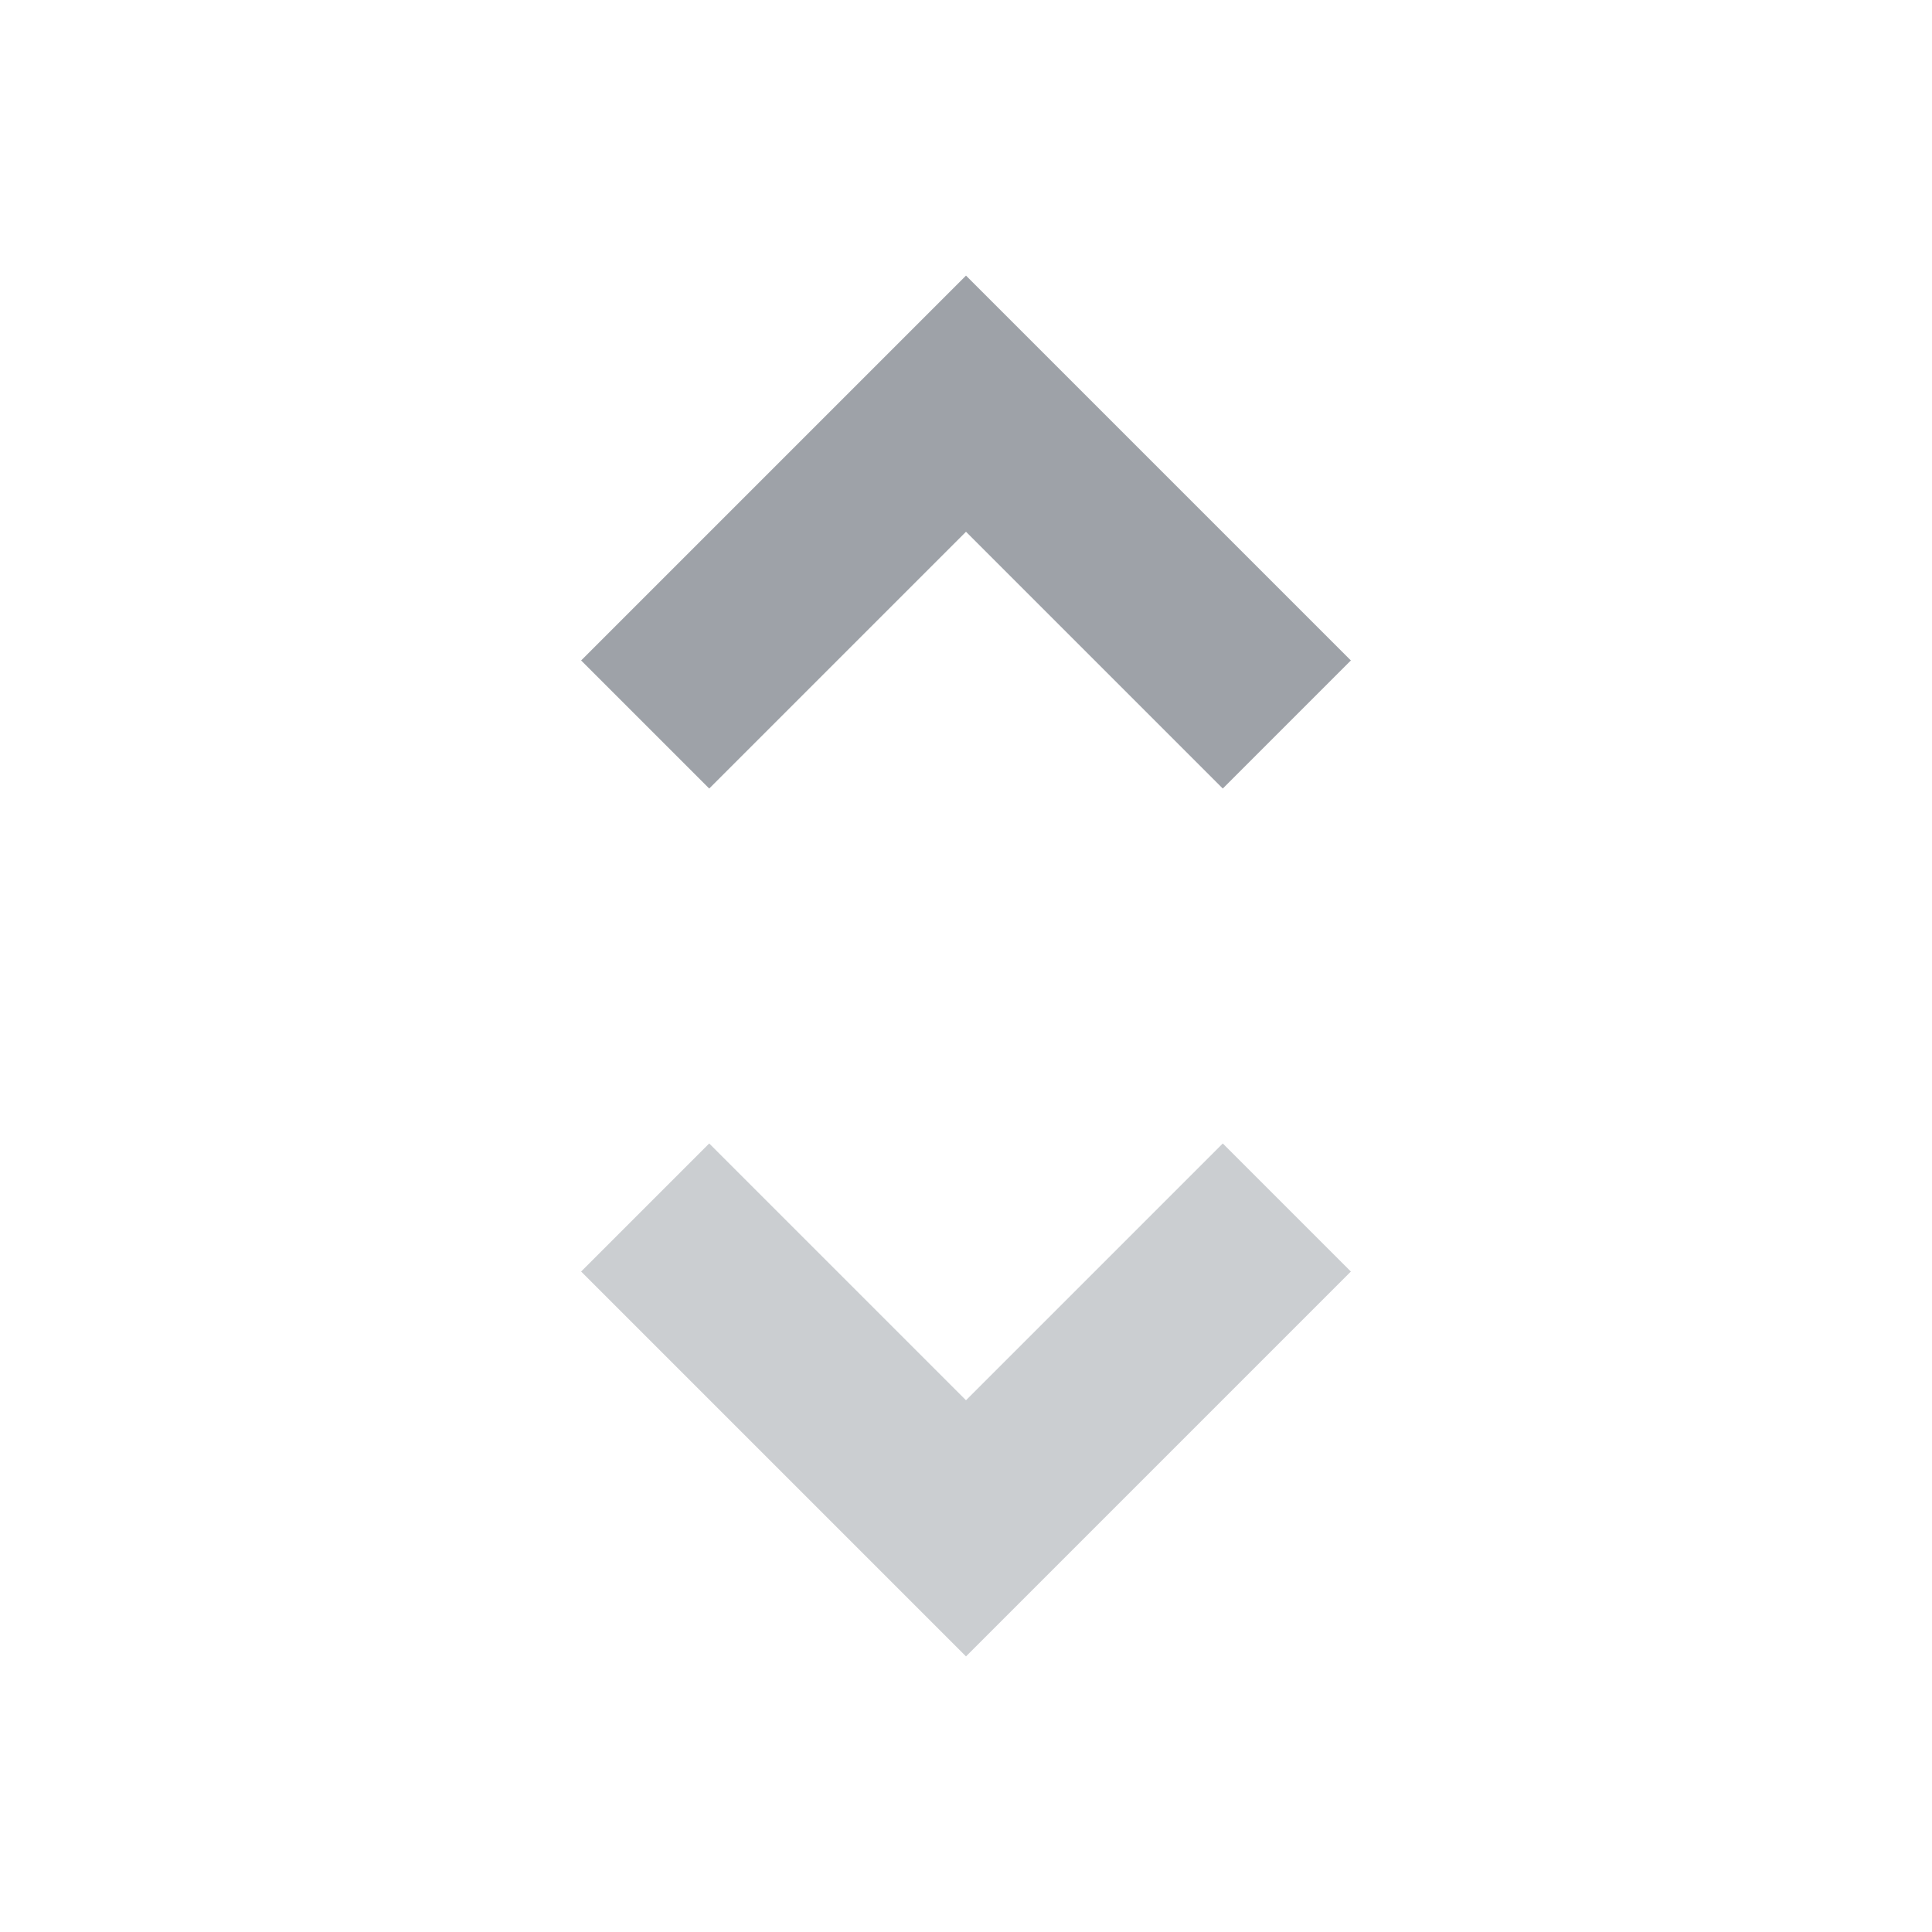
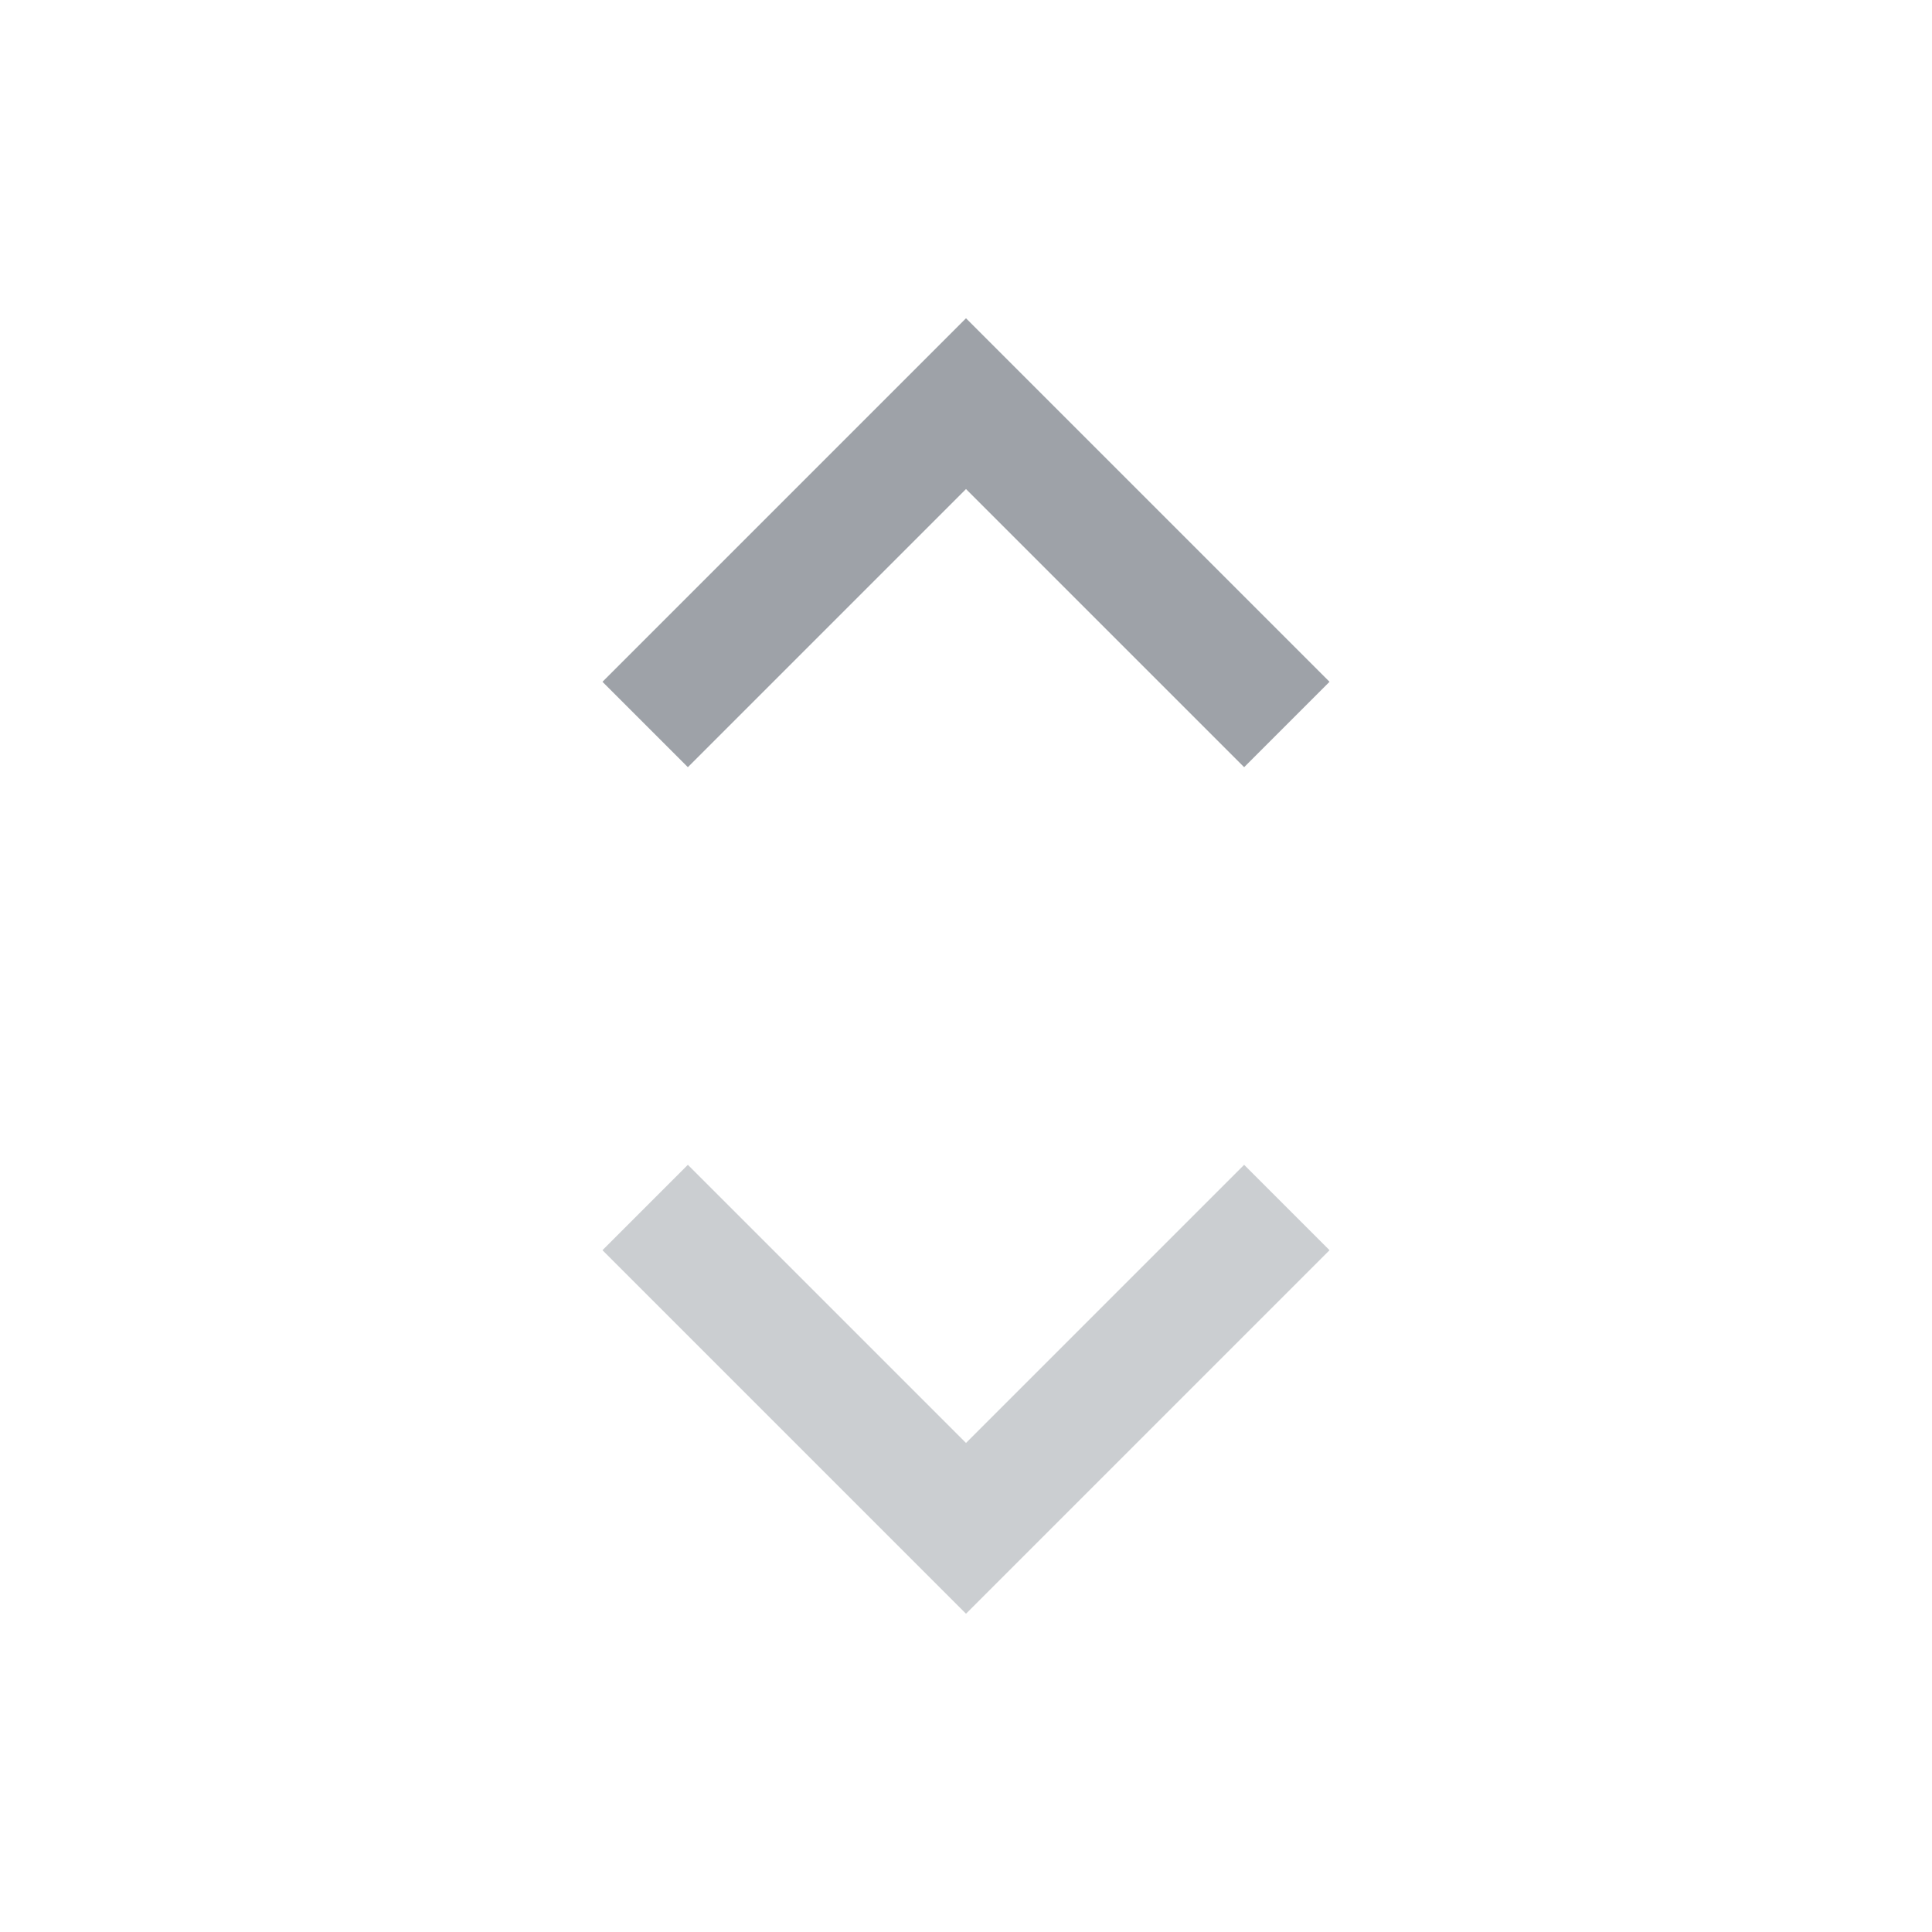
<svg id="sort-up" viewBox="0 0 16 16">
-   <g stroke-width="1.5" fill="none" fill-rule="evenodd">
+   <g strokeWidth="1.5" fill="none" fillRule="evenodd">
    <path stroke="#CBCED1" d="M10.657 10L8 12.657 5.343 10" />
    <path stroke="#9EA2A8" d="M10.657 6L8 3.343 5.343 6" />
  </g>
</svg>
